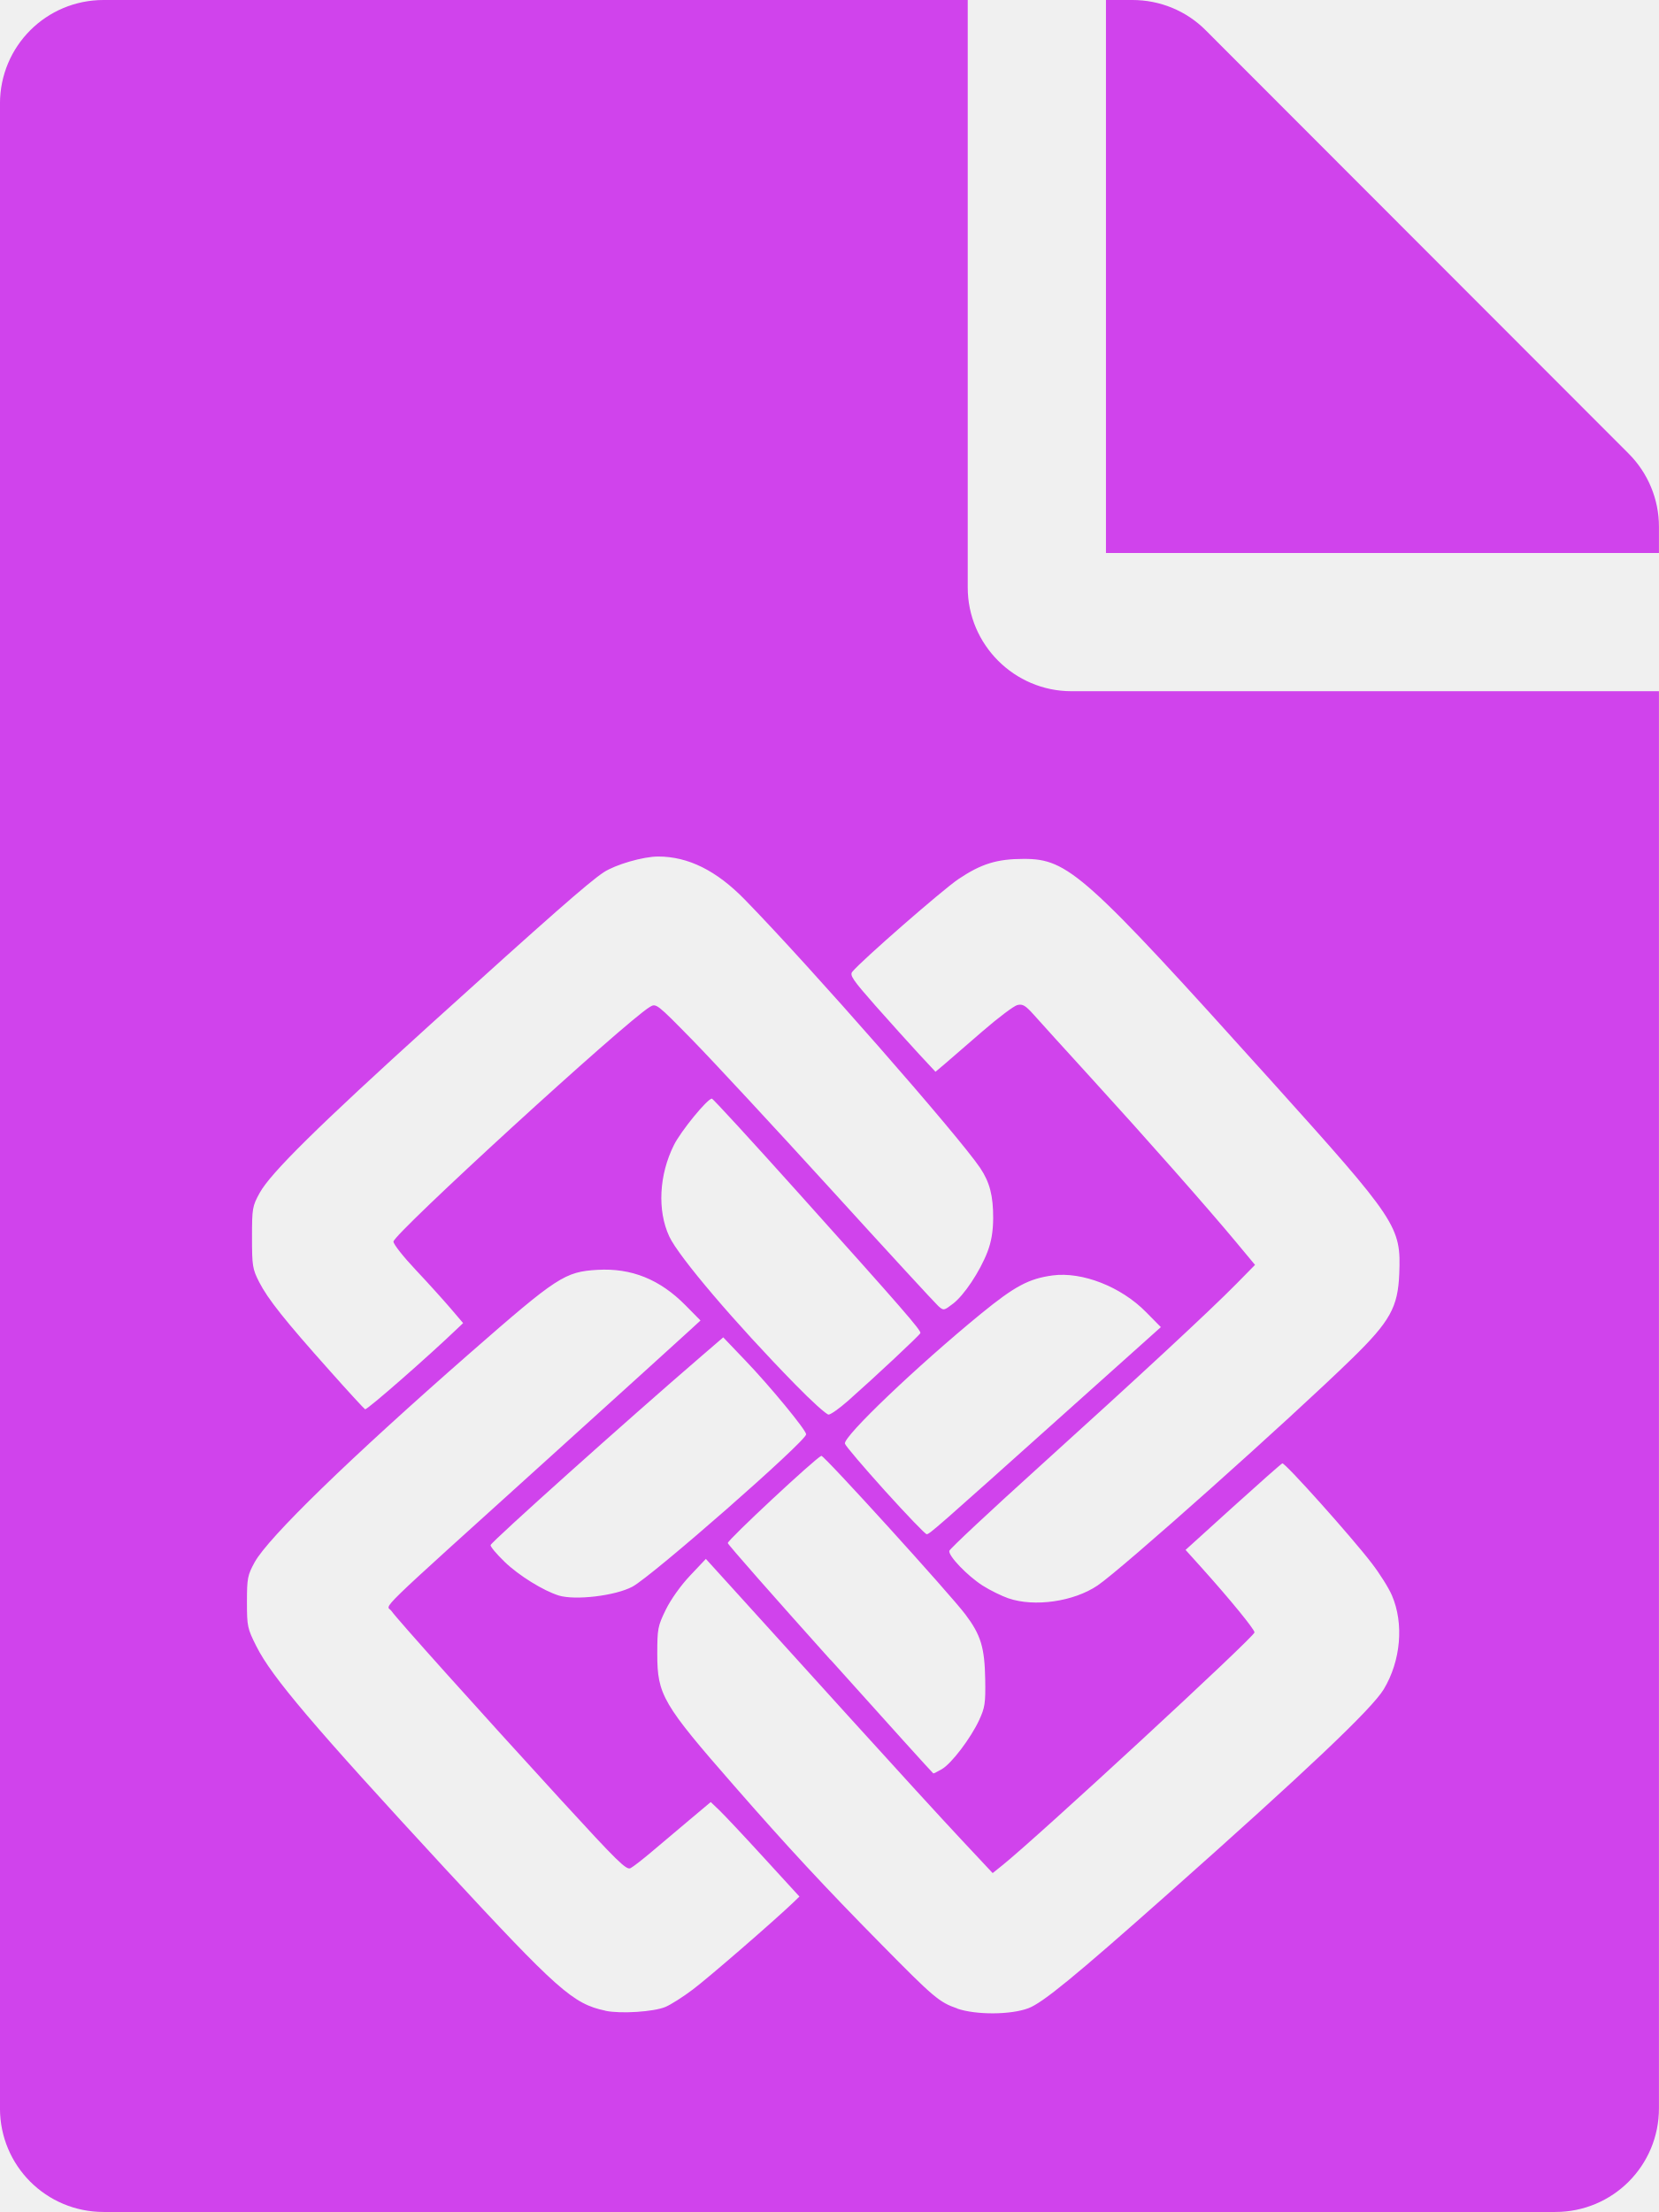
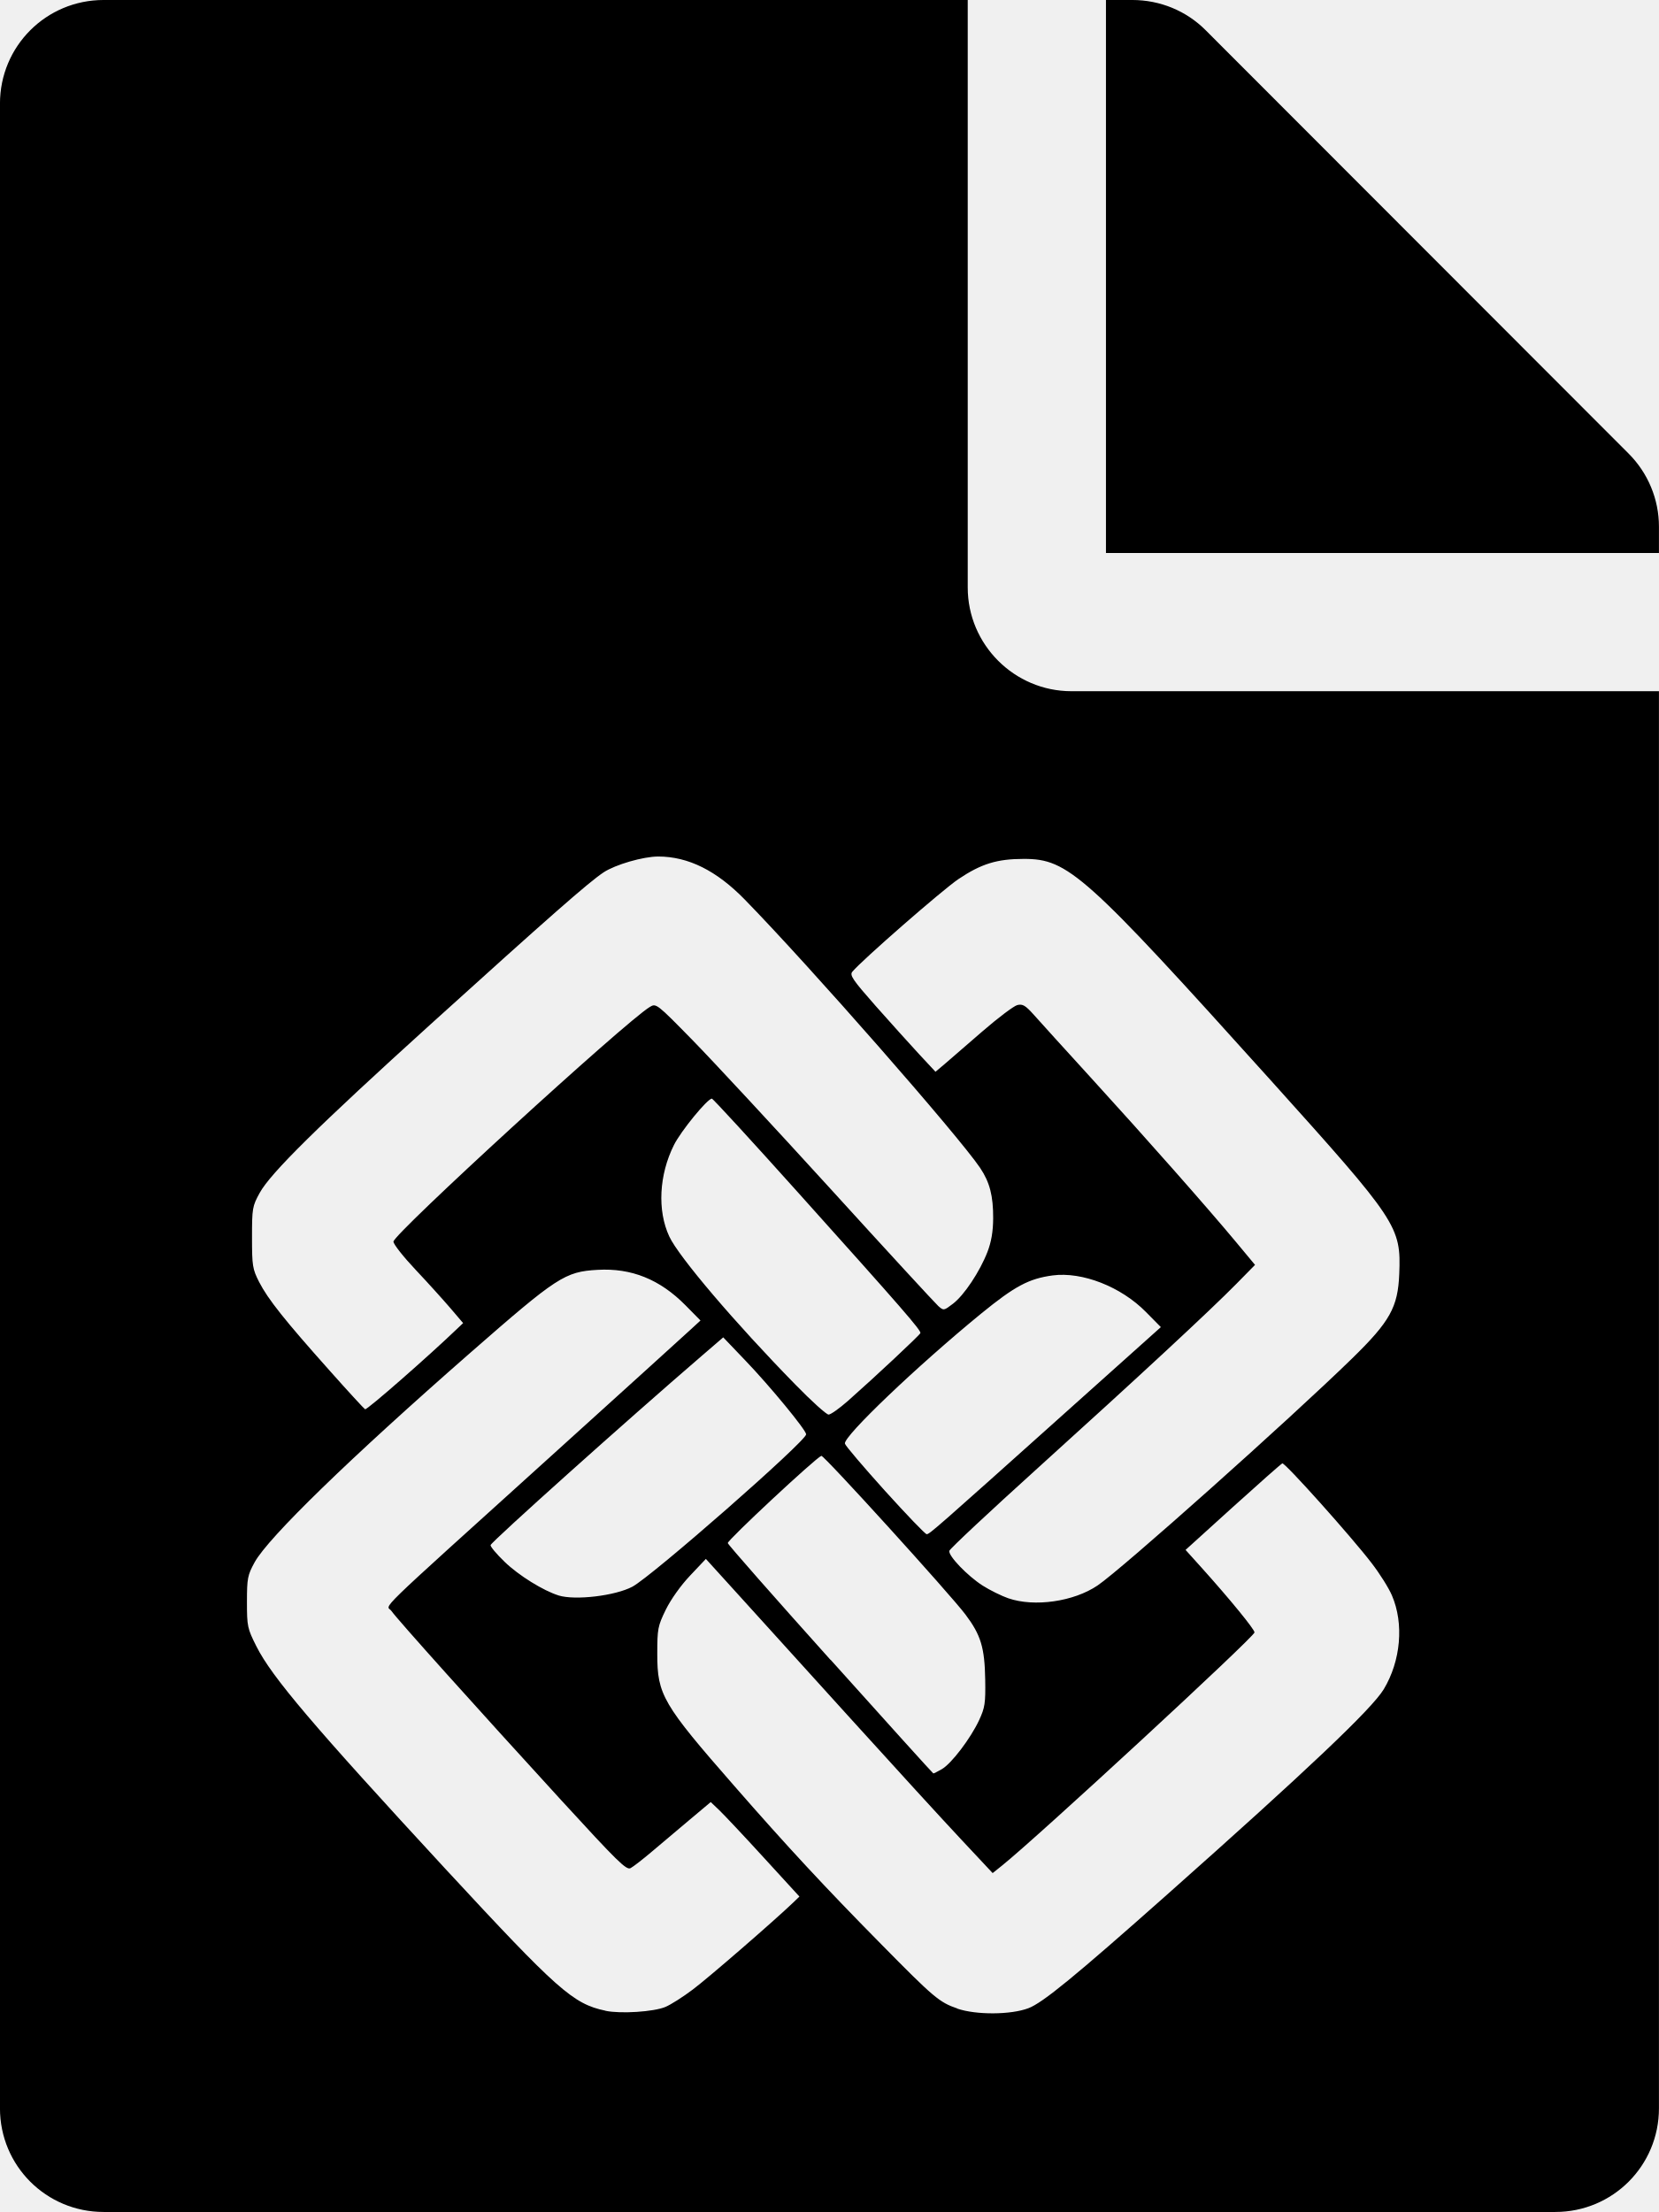
<svg xmlns="http://www.w3.org/2000/svg" viewBox="0 0 384 512" x="10">
-   <g>
-     <path fill="none" d="M0 0h24v24H0z" />
-   </g>
-   <g style="fill:#ffffff;fill-opacity:1" transform="matrix(0.3163679,0.01658005,-0.01658005,0.3163679,161.0618,341.6001)">
-     <path style="fill:#d043ec;stroke-width:0.037;fill-opacity:1" transform="matrix(75.43093,-3.953145,3.953145,75.43093,-876.7431,-1143.488)" d="m 13.824,16.911 c -0.069,-0.024 -0.182,-0.08 -0.251,-0.124 -0.148,-0.095 -0.333,-0.288 -0.322,-0.336 0.004,-0.019 0.39,-0.38 0.858,-0.803 0.985,-0.891 1.662,-1.519 1.918,-1.779 l 0.181,-0.184 -0.188,-0.226 c -0.274,-0.329 -0.867,-1.001 -1.392,-1.576 -0.252,-0.276 -0.502,-0.552 -0.557,-0.614 -0.084,-0.094 -0.11,-0.11 -0.163,-0.097 -0.034,0.009 -0.187,0.124 -0.339,0.256 -0.152,0.132 -0.316,0.274 -0.364,0.315 l -0.088,0.074 -0.161,-0.173 c -0.088,-0.095 -0.276,-0.304 -0.418,-0.464 -0.222,-0.252 -0.253,-0.297 -0.225,-0.331 0.092,-0.111 0.87,-0.79 1.025,-0.895 0.222,-0.149 0.374,-0.196 0.634,-0.196 0.429,0 0.589,0.144 2.391,2.145 1.226,1.362 1.258,1.41 1.24,1.869 -0.013,0.323 -0.089,0.46 -0.457,0.819 -0.604,0.589 -2.226,2.036 -2.461,2.195 -0.23,0.156 -0.611,0.211 -0.863,0.124 z m -1.196,-1.041 c -0.208,-0.231 -0.383,-0.436 -0.387,-0.456 -0.016,-0.07 0.702,-0.754 1.318,-1.258 0.325,-0.265 0.461,-0.338 0.691,-0.369 0.286,-0.038 0.662,0.109 0.903,0.354 l 0.144,0.146 -0.908,0.813 c -1.281,1.148 -1.33,1.19 -1.357,1.19 -0.014,0 -0.195,-0.189 -0.404,-0.42 z m 0.701,5.008 c -0.175,-0.06 -0.228,-0.105 -0.738,-0.623 -0.539,-0.546 -0.913,-0.949 -1.421,-1.531 -0.693,-0.792 -0.744,-0.881 -0.744,-1.276 1.71e-4,-0.243 0.005,-0.269 0.082,-0.427 0.049,-0.1 0.145,-0.235 0.235,-0.33 l 0.153,-0.162 0.333,0.367 c 0.183,0.202 0.67,0.739 1.081,1.193 0.411,0.454 0.886,0.973 1.054,1.152 l 0.306,0.327 0.09,-0.072 c 0.34,-0.272 2.443,-2.214 2.443,-2.256 0,-0.03 -0.238,-0.321 -0.512,-0.626 l -0.155,-0.172 0.458,-0.415 c 0.252,-0.228 0.467,-0.418 0.478,-0.422 0.025,-0.009 0.669,0.71 0.864,0.965 0.078,0.101 0.166,0.241 0.196,0.312 0.118,0.273 0.086,0.634 -0.079,0.908 -0.115,0.19 -0.738,0.781 -2.1,1.99 -0.889,0.789 -1.199,1.043 -1.337,1.095 -0.172,0.065 -0.507,0.066 -0.688,0.004 z m -1.228,-3.373 c -0.542,-0.604 -0.989,-1.112 -0.993,-1.129 -0.006,-0.026 0.849,-0.823 0.905,-0.844 0.023,-0.009 1.246,1.338 1.394,1.535 0.149,0.198 0.186,0.32 0.191,0.63 0.004,0.229 -0.003,0.271 -0.059,0.392 -0.082,0.176 -0.267,0.42 -0.361,0.474 -0.041,0.024 -0.078,0.042 -0.082,0.041 -0.005,-9.61e-4 -0.452,-0.496 -0.994,-1.1 z M 9.473,16.883 C 9.326,16.838 9.085,16.689 8.95,16.558 8.87,16.481 8.809,16.408 8.814,16.395 c 0.015,-0.039 1.316,-1.205 2.041,-1.829 l 0.209,-0.18 0.215,0.225 c 0.238,0.248 0.587,0.672 0.587,0.713 0,0.066 -1.491,1.373 -1.681,1.474 -0.166,0.088 -0.551,0.134 -0.713,0.085 z M 9.924,20.899 C 9.611,20.833 9.463,20.701 8.379,19.53 7.1,18.145 6.698,17.672 6.549,17.376 6.461,17.201 6.457,17.182 6.457,16.945 c 0,-0.229 0.006,-0.258 0.074,-0.383 0.132,-0.24 0.918,-1.004 2.089,-2.029 0.837,-0.732 0.912,-0.782 1.228,-0.8 0.328,-0.019 0.603,0.092 0.851,0.343 l 0.145,0.147 -0.099,0.091 c -0.054,0.05 -0.664,0.603 -1.355,1.228 -1.76,1.592 -1.583,1.42 -1.535,1.491 0.05,0.074 0.82,0.932 1.64,1.828 0.548,0.598 0.632,0.681 0.673,0.659 0.026,-0.014 0.115,-0.083 0.199,-0.154 0.084,-0.071 0.248,-0.209 0.364,-0.307 l 0.212,-0.178 0.083,0.079 c 0.046,0.044 0.239,0.249 0.429,0.457 l 0.346,0.378 -0.059,0.057 c -0.19,0.182 -0.825,0.732 -0.972,0.842 -0.095,0.072 -0.215,0.148 -0.266,0.169 -0.113,0.047 -0.433,0.068 -0.579,0.037 z m 1.838,-6.056 c -0.58,-0.592 -1.13,-1.238 -1.22,-1.433 -0.117,-0.251 -0.099,-0.596 0.045,-0.884 0.067,-0.135 0.324,-0.449 0.367,-0.449 0.011,0 0.385,0.408 0.832,0.906 1.019,1.135 1.194,1.337 1.185,1.362 -0.008,0.021 -0.432,0.418 -0.7,0.655 -0.083,0.073 -0.167,0.133 -0.188,0.133 -0.021,0 -0.165,-0.13 -0.321,-0.29 z M 7.258,14.709 c -0.433,-0.485 -0.598,-0.692 -0.683,-0.858 -0.064,-0.126 -0.069,-0.156 -0.069,-0.431 0,-0.282 0.003,-0.302 0.074,-0.431 C 6.684,12.798 7.15,12.339 8.232,11.359 9.379,10.321 9.762,9.984 9.907,9.888 10.021,9.813 10.289,9.735 10.435,9.735 c 0.29,0 0.564,0.136 0.837,0.416 0.63,0.645 2.066,2.283 2.277,2.596 0.093,0.139 0.127,0.27 0.126,0.488 -8.53e-4,0.129 -0.018,0.227 -0.055,0.324 -0.074,0.191 -0.226,0.42 -0.334,0.502 -0.088,0.067 -0.09,0.068 -0.142,0.022 -0.029,-0.026 -0.497,-0.534 -1.04,-1.131 -0.543,-0.596 -1.145,-1.245 -1.338,-1.442 -0.346,-0.353 -0.351,-0.357 -0.412,-0.32 -0.235,0.141 -2.48,2.196 -2.48,2.27 0,0.025 0.097,0.148 0.216,0.274 0.119,0.126 0.27,0.294 0.337,0.372 l 0.121,0.142 -0.06,0.057 c -0.273,0.262 -0.863,0.779 -0.888,0.777 -0.005,-3.14e-4 -0.16,-0.168 -0.342,-0.373 z m 6.171,-7.576 0,-5.683 -8.358,2e-7 c -0.556,0 -1.003,0.447 -1.003,1.003 l 4e-7,19.39 c 0,0.556 0.447,1.003 1.003,1.003 l 14.041,-1e-6 c 0.556,0 1.003,-0.447 1.003,-1.003 l 0,-13.707 -5.683,10e-8 c -0.552,0 -1.003,-0.451 -1.003,-1.003 z m 6.686,-0.589 0,0.255 -5.349,1e-7 0,-5.349 0.255,0 c 0.267,0 0.522,0.104 0.71,0.293 l 4.091,4.095 c 0.188,0.188 0.293,0.443 0.293,0.706 z" />
+   <g style="fill-opacity:1" transform="matrix(0.3163679,0.01658005,-0.01658005,0.3163679,161.0618,341.6001)">
+     <path style="stroke-width:0.037;fill-opacity:1" transform="matrix(75.43093,-3.953145,3.953145,75.43093,-876.7431,-1143.488)" d="m 13.824,16.911 c -0.069,-0.024 -0.182,-0.08 -0.251,-0.124 -0.148,-0.095 -0.333,-0.288 -0.322,-0.336 0.004,-0.019 0.39,-0.38 0.858,-0.803 0.985,-0.891 1.662,-1.519 1.918,-1.779 l 0.181,-0.184 -0.188,-0.226 c -0.274,-0.329 -0.867,-1.001 -1.392,-1.576 -0.252,-0.276 -0.502,-0.552 -0.557,-0.614 -0.084,-0.094 -0.11,-0.11 -0.163,-0.097 -0.034,0.009 -0.187,0.124 -0.339,0.256 -0.152,0.132 -0.316,0.274 -0.364,0.315 l -0.088,0.074 -0.161,-0.173 c -0.088,-0.095 -0.276,-0.304 -0.418,-0.464 -0.222,-0.252 -0.253,-0.297 -0.225,-0.331 0.092,-0.111 0.87,-0.79 1.025,-0.895 0.222,-0.149 0.374,-0.196 0.634,-0.196 0.429,0 0.589,0.144 2.391,2.145 1.226,1.362 1.258,1.41 1.24,1.869 -0.013,0.323 -0.089,0.46 -0.457,0.819 -0.604,0.589 -2.226,2.036 -2.461,2.195 -0.23,0.156 -0.611,0.211 -0.863,0.124 z m -1.196,-1.041 c -0.208,-0.231 -0.383,-0.436 -0.387,-0.456 -0.016,-0.07 0.702,-0.754 1.318,-1.258 0.325,-0.265 0.461,-0.338 0.691,-0.369 0.286,-0.038 0.662,0.109 0.903,0.354 l 0.144,0.146 -0.908,0.813 c -1.281,1.148 -1.33,1.19 -1.357,1.19 -0.014,0 -0.195,-0.189 -0.404,-0.42 z m 0.701,5.008 c -0.175,-0.06 -0.228,-0.105 -0.738,-0.623 -0.539,-0.546 -0.913,-0.949 -1.421,-1.531 -0.693,-0.792 -0.744,-0.881 -0.744,-1.276 1.71e-4,-0.243 0.005,-0.269 0.082,-0.427 0.049,-0.1 0.145,-0.235 0.235,-0.33 l 0.153,-0.162 0.333,0.367 c 0.183,0.202 0.67,0.739 1.081,1.193 0.411,0.454 0.886,0.973 1.054,1.152 l 0.306,0.327 0.09,-0.072 c 0.34,-0.272 2.443,-2.214 2.443,-2.256 0,-0.03 -0.238,-0.321 -0.512,-0.626 l -0.155,-0.172 0.458,-0.415 c 0.252,-0.228 0.467,-0.418 0.478,-0.422 0.025,-0.009 0.669,0.71 0.864,0.965 0.078,0.101 0.166,0.241 0.196,0.312 0.118,0.273 0.086,0.634 -0.079,0.908 -0.115,0.19 -0.738,0.781 -2.1,1.99 -0.889,0.789 -1.199,1.043 -1.337,1.095 -0.172,0.065 -0.507,0.066 -0.688,0.004 z m -1.228,-3.373 c -0.542,-0.604 -0.989,-1.112 -0.993,-1.129 -0.006,-0.026 0.849,-0.823 0.905,-0.844 0.023,-0.009 1.246,1.338 1.394,1.535 0.149,0.198 0.186,0.32 0.191,0.63 0.004,0.229 -0.003,0.271 -0.059,0.392 -0.082,0.176 -0.267,0.42 -0.361,0.474 -0.041,0.024 -0.078,0.042 -0.082,0.041 -0.005,-9.61e-4 -0.452,-0.496 -0.994,-1.1 z M 9.473,16.883 C 9.326,16.838 9.085,16.689 8.95,16.558 8.87,16.481 8.809,16.408 8.814,16.395 c 0.015,-0.039 1.316,-1.205 2.041,-1.829 l 0.209,-0.18 0.215,0.225 c 0.238,0.248 0.587,0.672 0.587,0.713 0,0.066 -1.491,1.373 -1.681,1.474 -0.166,0.088 -0.551,0.134 -0.713,0.085 z M 9.924,20.899 C 9.611,20.833 9.463,20.701 8.379,19.53 7.1,18.145 6.698,17.672 6.549,17.376 6.461,17.201 6.457,17.182 6.457,16.945 c 0,-0.229 0.006,-0.258 0.074,-0.383 0.132,-0.24 0.918,-1.004 2.089,-2.029 0.837,-0.732 0.912,-0.782 1.228,-0.8 0.328,-0.019 0.603,0.092 0.851,0.343 l 0.145,0.147 -0.099,0.091 c -0.054,0.05 -0.664,0.603 -1.355,1.228 -1.76,1.592 -1.583,1.42 -1.535,1.491 0.05,0.074 0.82,0.932 1.64,1.828 0.548,0.598 0.632,0.681 0.673,0.659 0.026,-0.014 0.115,-0.083 0.199,-0.154 0.084,-0.071 0.248,-0.209 0.364,-0.307 l 0.212,-0.178 0.083,0.079 c 0.046,0.044 0.239,0.249 0.429,0.457 l 0.346,0.378 -0.059,0.057 c -0.19,0.182 -0.825,0.732 -0.972,0.842 -0.095,0.072 -0.215,0.148 -0.266,0.169 -0.113,0.047 -0.433,0.068 -0.579,0.037 z m 1.838,-6.056 c -0.58,-0.592 -1.13,-1.238 -1.22,-1.433 -0.117,-0.251 -0.099,-0.596 0.045,-0.884 0.067,-0.135 0.324,-0.449 0.367,-0.449 0.011,0 0.385,0.408 0.832,0.906 1.019,1.135 1.194,1.337 1.185,1.362 -0.008,0.021 -0.432,0.418 -0.7,0.655 -0.083,0.073 -0.167,0.133 -0.188,0.133 -0.021,0 -0.165,-0.13 -0.321,-0.29 z M 7.258,14.709 c -0.433,-0.485 -0.598,-0.692 -0.683,-0.858 -0.064,-0.126 -0.069,-0.156 -0.069,-0.431 0,-0.282 0.003,-0.302 0.074,-0.431 C 6.684,12.798 7.15,12.339 8.232,11.359 9.379,10.321 9.762,9.984 9.907,9.888 10.021,9.813 10.289,9.735 10.435,9.735 c 0.29,0 0.564,0.136 0.837,0.416 0.63,0.645 2.066,2.283 2.277,2.596 0.093,0.139 0.127,0.27 0.126,0.488 -8.53e-4,0.129 -0.018,0.227 -0.055,0.324 -0.074,0.191 -0.226,0.42 -0.334,0.502 -0.088,0.067 -0.09,0.068 -0.142,0.022 -0.029,-0.026 -0.497,-0.534 -1.04,-1.131 -0.543,-0.596 -1.145,-1.245 -1.338,-1.442 -0.346,-0.353 -0.351,-0.357 -0.412,-0.32 -0.235,0.141 -2.48,2.196 -2.48,2.27 0,0.025 0.097,0.148 0.216,0.274 0.119,0.126 0.27,0.294 0.337,0.372 l 0.121,0.142 -0.06,0.057 c -0.273,0.262 -0.863,0.779 -0.888,0.777 -0.005,-3.14e-4 -0.16,-0.168 -0.342,-0.373 z m 6.171,-7.576 0,-5.683 -8.358,2e-7 c -0.556,0 -1.003,0.447 -1.003,1.003 l 4e-7,19.39 c 0,0.556 0.447,1.003 1.003,1.003 l 14.041,-1e-6 c 0.556,0 1.003,-0.447 1.003,-1.003 l 0,-13.707 -5.683,10e-8 c -0.552,0 -1.003,-0.451 -1.003,-1.003 z m 6.686,-0.589 0,0.255 -5.349,1e-7 0,-5.349 0.255,0 c 0.267,0 0.522,0.104 0.71,0.293 l 4.091,4.095 c 0.188,0.188 0.293,0.443 0.293,0.706 z" />
  </g>
</svg>
